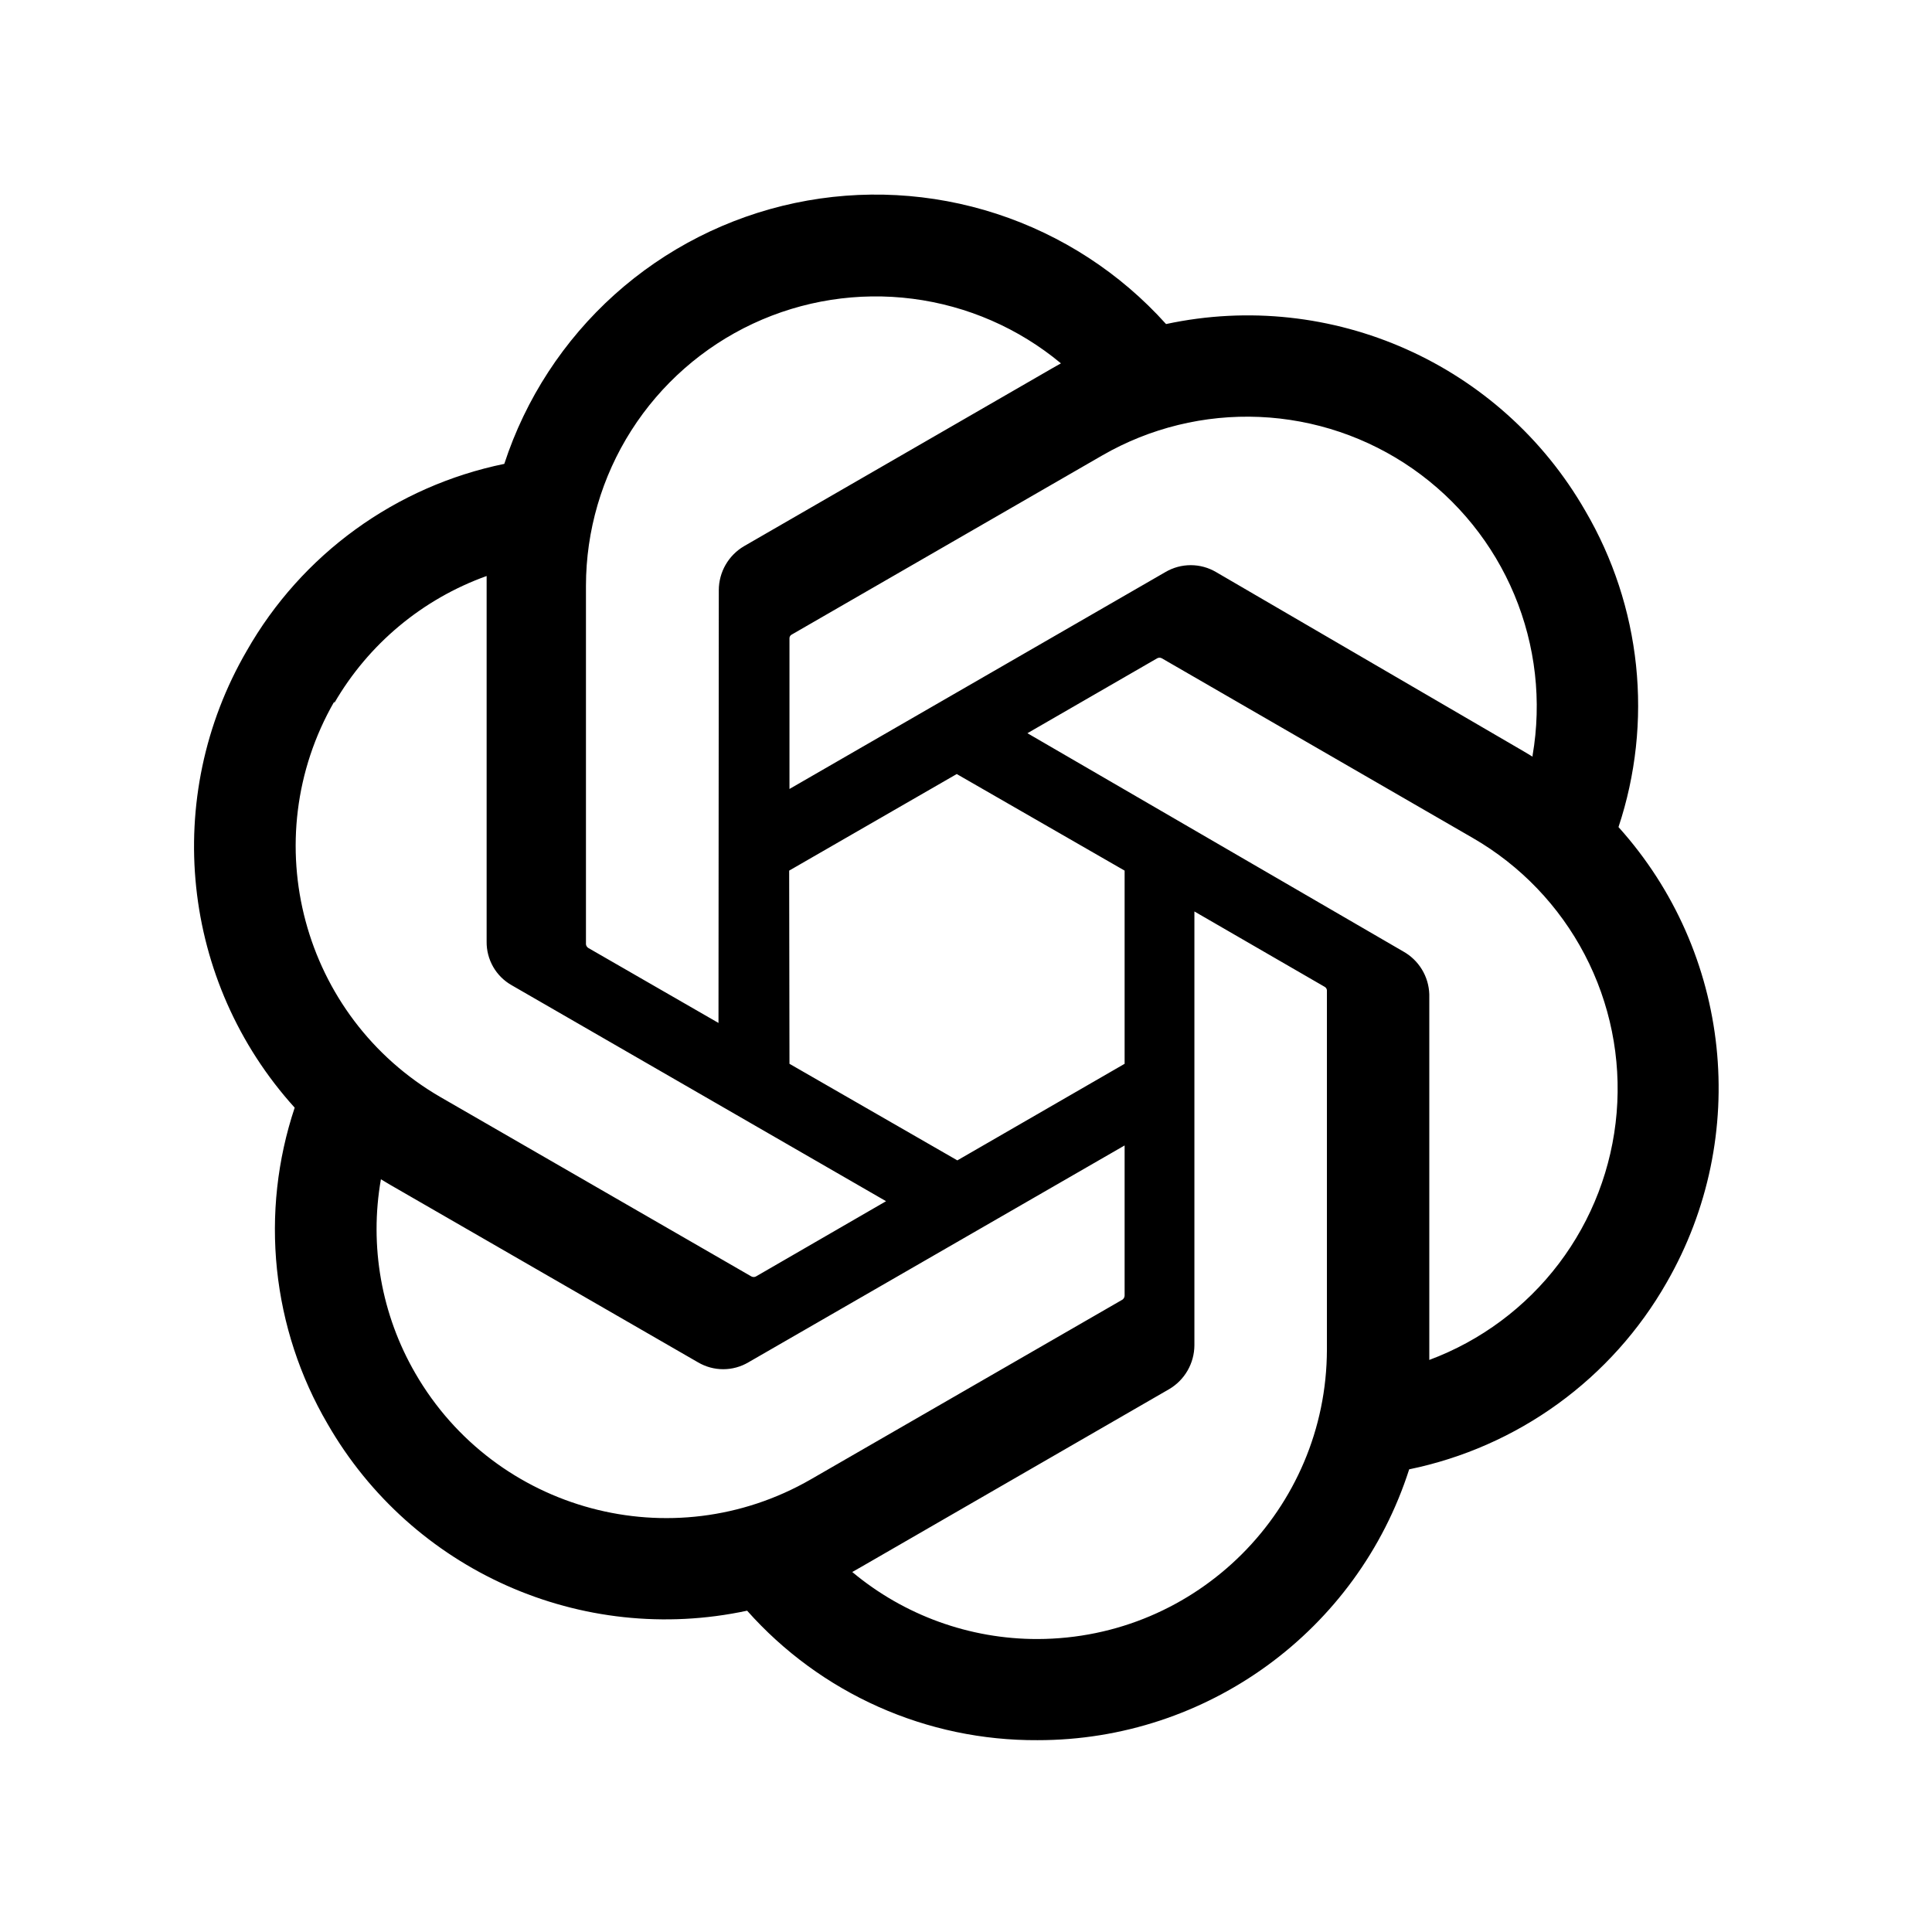
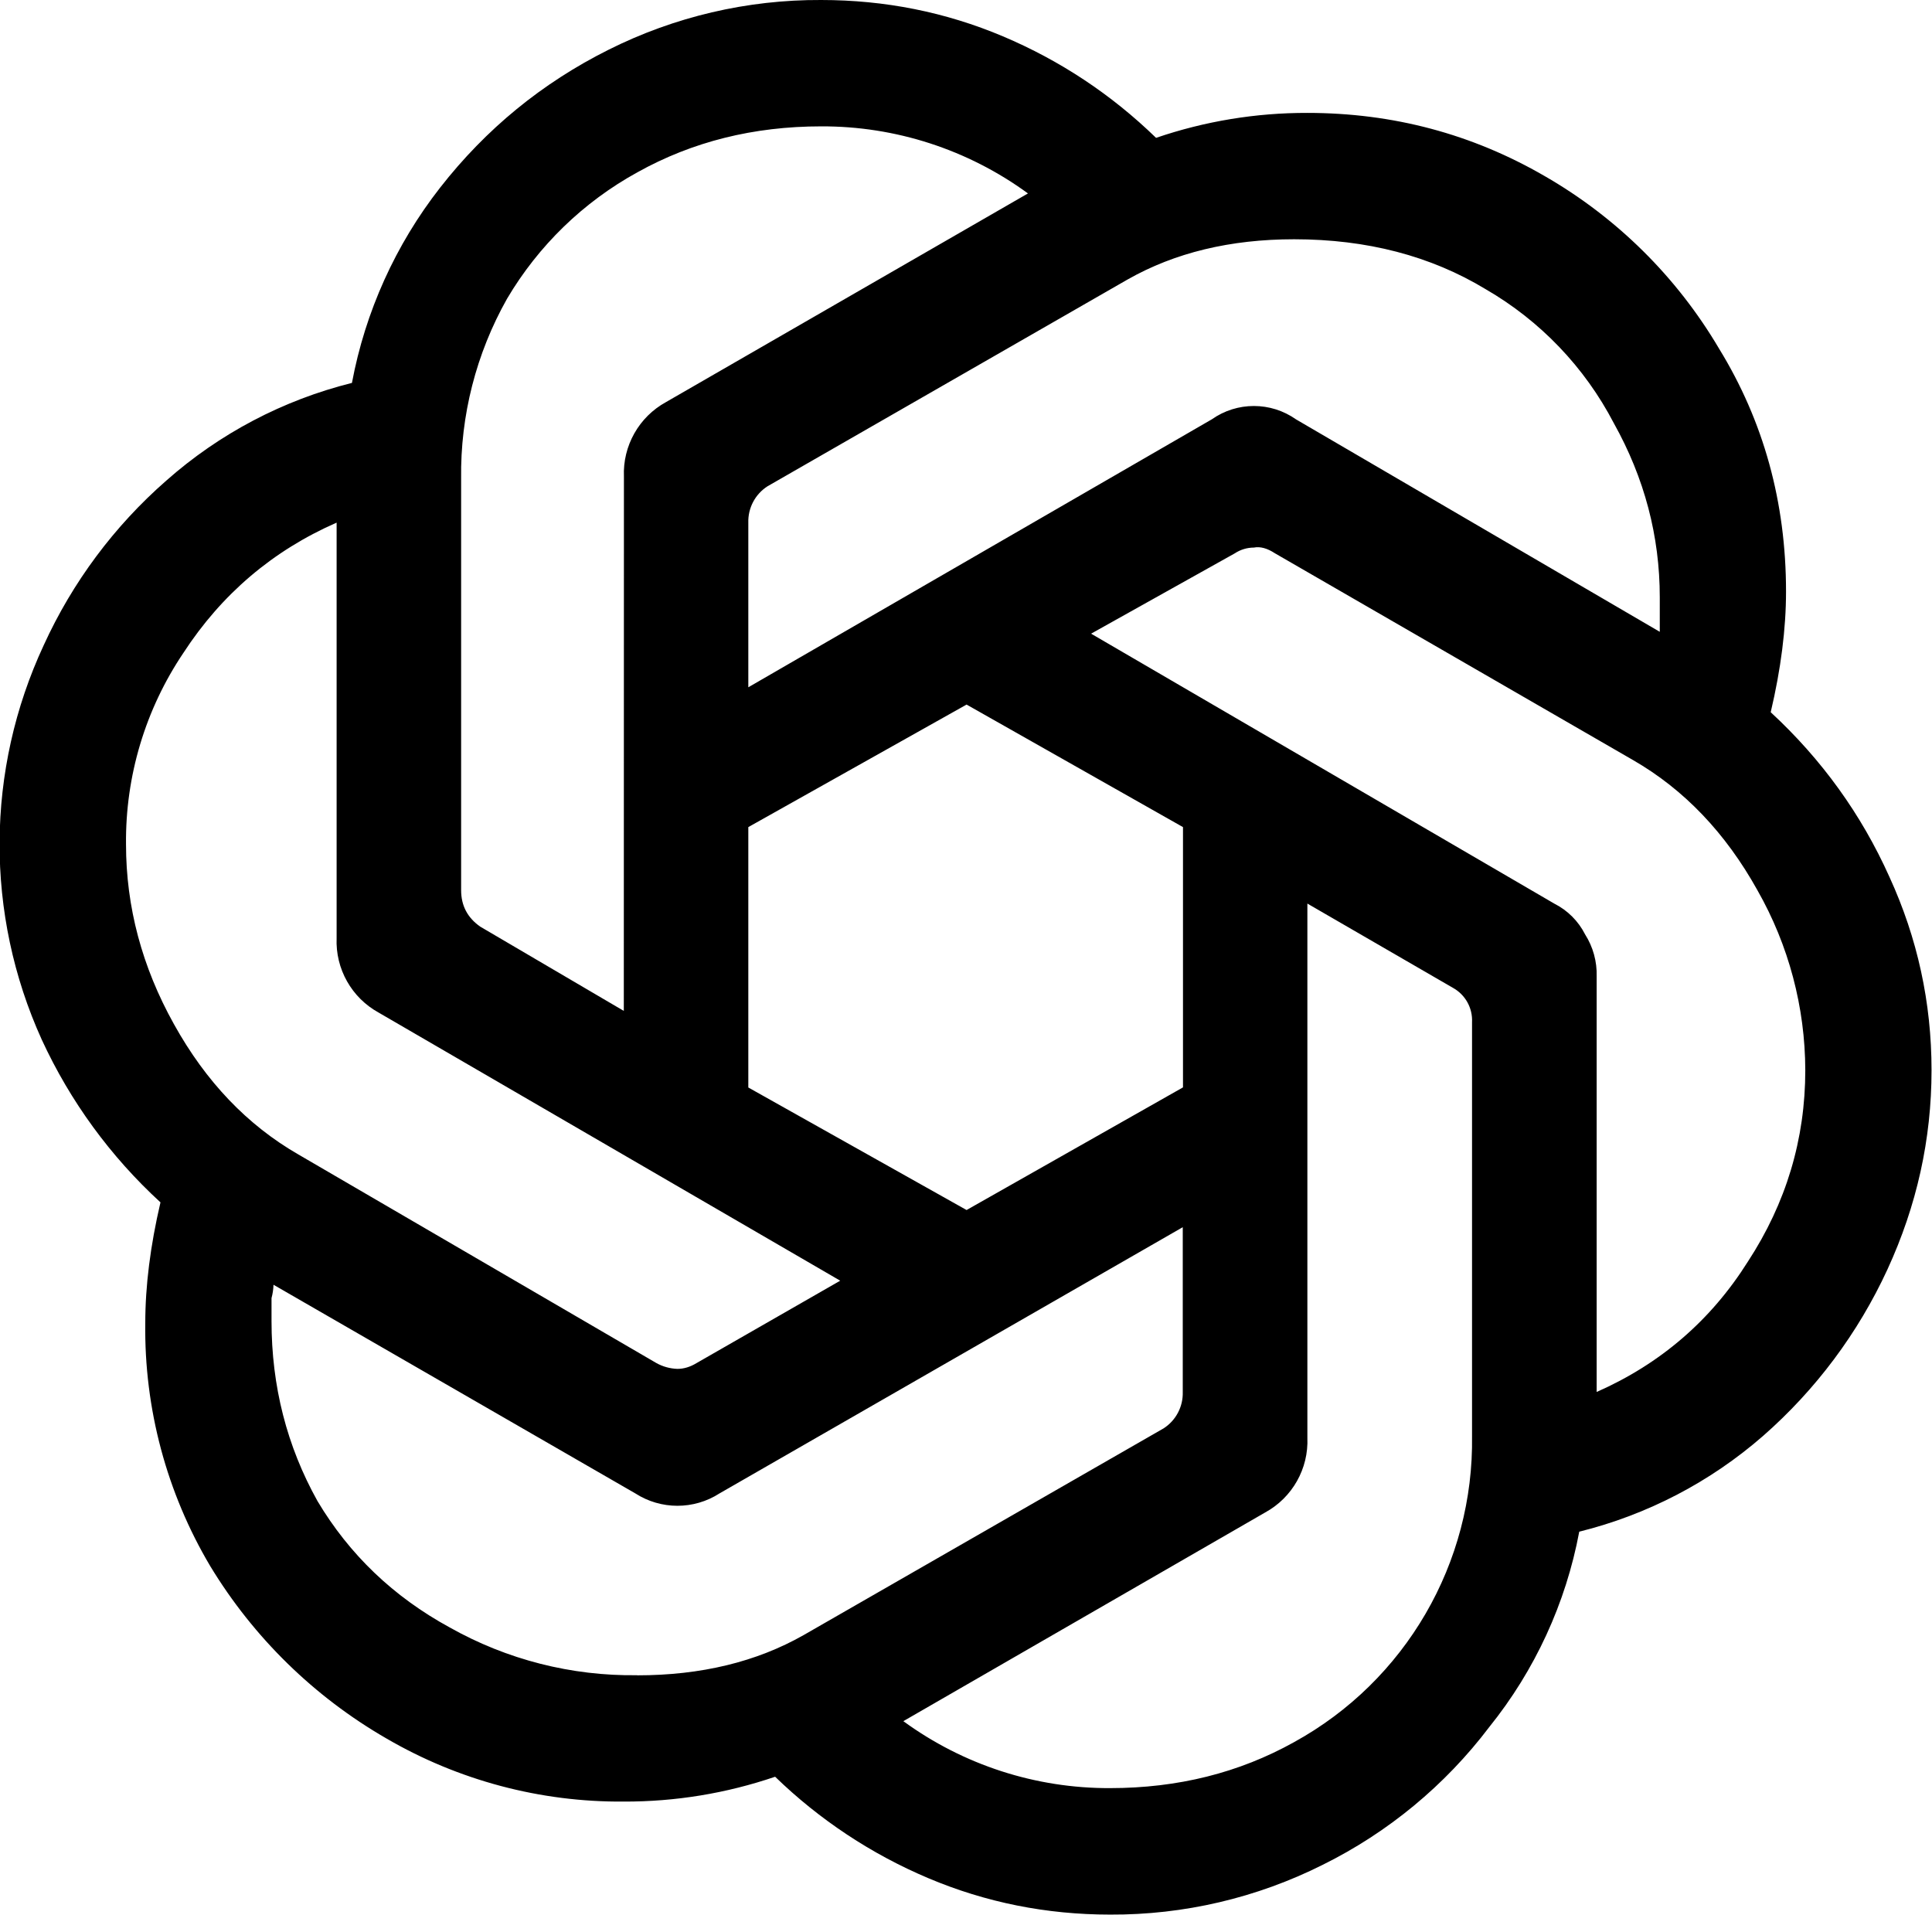
- <svg xmlns="http://www.w3.org/2000/svg" width="100" height="100" viewBox="0 0 100 100" fill="none">
-   <path d="M83.773 42.809C84.668 40.115 84.977 37.261 84.681 34.438C84.384 31.616 83.489 28.889 82.054 26.439C77.691 18.844 68.92 14.937 60.355 16.773C57.983 14.134 54.959 12.167 51.586 11.067C48.214 9.968 44.611 9.775 41.14 10.508C37.669 11.242 34.453 12.876 31.813 15.245C29.174 17.616 27.204 20.638 26.102 24.01C23.321 24.581 20.694 25.738 18.396 27.405C16.098 29.072 14.182 31.21 12.777 33.677C8.365 41.261 9.367 50.827 15.253 57.333C14.355 60.025 14.042 62.878 14.336 65.701C14.63 68.524 15.523 71.252 16.956 73.702C21.325 81.3 30.101 85.207 38.671 83.369C40.555 85.49 42.871 87.186 45.462 88.342C48.054 89.498 50.862 90.087 53.7 90.071C62.479 90.079 70.257 84.411 72.939 76.052C75.72 75.48 78.347 74.323 80.645 72.656C82.943 70.989 84.859 68.851 86.265 66.385C90.623 58.815 89.617 49.3 83.773 42.809ZM53.7 84.836C50.196 84.841 46.801 83.613 44.112 81.366L44.585 81.098L60.512 71.904C60.909 71.672 61.238 71.34 61.467 70.942C61.697 70.544 61.819 70.093 61.822 69.633V47.177L68.555 51.072C68.623 51.106 68.669 51.171 68.681 51.246V69.854C68.664 78.121 61.967 84.818 53.7 84.836ZM21.498 71.084C19.74 68.05 19.109 64.493 19.716 61.039L20.189 61.322L36.132 70.516C36.527 70.748 36.976 70.87 37.433 70.87C37.891 70.87 38.34 70.748 38.734 70.516L58.21 59.288V67.063C58.208 67.103 58.197 67.142 58.178 67.178C58.159 67.213 58.132 67.244 58.1 67.268L41.967 76.572C34.798 80.702 25.639 78.246 21.498 71.084ZM17.303 36.39C19.072 33.336 21.866 31.006 25.188 29.814V48.738C25.182 49.195 25.299 49.645 25.526 50.042C25.753 50.439 26.083 50.767 26.481 50.993L45.862 62.174L39.128 66.069C39.092 66.088 39.051 66.098 39.01 66.098C38.969 66.098 38.928 66.088 38.892 66.069L22.791 56.781C15.636 52.634 13.182 43.482 17.303 36.311V36.39ZM72.624 49.243L53.179 37.951L59.898 34.072C59.934 34.052 59.975 34.042 60.016 34.042C60.057 34.042 60.098 34.052 60.134 34.072L76.236 43.376C78.697 44.797 80.704 46.888 82.022 49.407C83.34 51.925 83.914 54.766 83.677 57.599C83.441 60.431 82.404 63.138 80.687 65.403C78.97 67.668 76.644 69.397 73.98 70.39V51.466C73.966 51.01 73.834 50.565 73.596 50.175C73.358 49.785 73.023 49.464 72.624 49.243ZM79.326 39.166L78.853 38.882L62.941 29.609C62.544 29.376 62.092 29.253 61.632 29.253C61.172 29.253 60.72 29.376 60.323 29.609L40.863 40.837V33.063C40.859 33.023 40.865 32.983 40.882 32.947C40.899 32.911 40.925 32.88 40.958 32.858L57.059 23.569C59.526 22.148 62.348 21.458 65.193 21.581C68.038 21.704 70.79 22.635 73.125 24.264C75.461 25.894 77.284 28.154 78.382 30.782C79.481 33.41 79.808 36.296 79.326 39.102V39.166H79.326ZM37.189 52.948L30.455 49.069C30.421 49.049 30.392 49.021 30.371 48.988C30.349 48.956 30.334 48.919 30.329 48.88V30.319C30.332 27.471 31.147 24.684 32.676 22.282C34.206 19.881 36.387 17.964 38.966 16.756C41.545 15.549 44.414 15.101 47.238 15.464C50.062 15.827 52.725 16.986 54.914 18.807L54.441 19.075L38.513 28.269C38.117 28.501 37.788 28.833 37.558 29.231C37.329 29.629 37.207 30.08 37.205 30.54L37.189 52.949V52.948ZM40.847 45.063L49.521 40.064L58.21 45.063V55.062L49.552 60.061L40.863 55.062L40.847 45.063Z" fill="currentColor" />
+ <svg xmlns="http://www.w3.org/2000/svg" fill="currentColor" viewBox="1.68 1.75 16.65 16.5">
+   <path d="M11.248 18.25q-.825 0-1.568-.314a4.3 4.3 0 0 1-1.32-.874 4 4 0 0 1-1.304.214 4 4 0 0 1-2.046-.544 4.27 4.27 0 0 1-1.518-1.485 4 4 0 0 1-.56-2.095q0-.48.131-1.04A4.4 4.4 0 0 1 2.04 10.71a4.07 4.07 0 0 1 .017-3.4 4.2 4.2 0 0 1 1.056-1.418 3.8 3.8 0 0 1 1.6-.842 3.9 3.9 0 0 1 .76-1.683q.593-.759 1.451-1.188a4.04 4.04 0 0 1 1.832-.429q.825 0 1.567.313.742.314 1.32.875a4 4 0 0 1 1.304-.215q1.106 0 2.046.545a4.14 4.14 0 0 1 1.501 1.485q.578.941.578 2.095 0 .48-.132 1.04.66.61 1.023 1.419.363.792.363 1.666 0 .892-.38 1.717a4.3 4.3 0 0 1-1.072 1.435 3.8 3.8 0 0 1-1.584.825 3.8 3.8 0 0 1-.775 1.683 4.06 4.06 0 0 1-1.436 1.188 4.04 4.04 0 0 1-1.832.429m-4.076-2.062q.825 0 1.435-.347l3.103-1.782a.36.36 0 0 0 .164-.313v-1.42L7.881 14.62a.67.67 0 0 1-.726 0l-3.118-1.798a.5.5 0 0 1-.017.115v.198q0 .841.396 1.551.413.693 1.139 1.089a3.2 3.2 0 0 0 1.617.412m.165-2.69a.4.4 0 0 0 .181.05q.083 0 .165-.05l1.238-.71-3.977-2.31a.7.7 0 0 1-.363-.643v-3.58q-.825.362-1.32 1.122a2.9 2.9 0 0 0-.495 1.65q0 .809.413 1.55.412.743 1.072 1.123zm3.91 3.663q.875 0 1.585-.396a2.96 2.96 0 0 0 1.534-2.64v-3.564a.32.32 0 0 0-.165-.297l-1.254-.726v4.604a.7.7 0 0 1-.363.643l-3.119 1.799a3 3 0 0 0 1.783.577m.627-6.039V8.878L10.01 7.822 8.129 8.878v2.244l1.881 1.056zM7.057 5.859a.7.7 0 0 1 .363-.644l3.119-1.798a3 3 0 0 0-1.782-.578q-.874 0-1.584.396A2.96 2.96 0 0 0 6.05 4.324a3.07 3.07 0 0 0-.396 1.551v3.547q0 .199.165.314l1.237.726zm8.383 7.887q.825-.364 1.303-1.123.495-.758.495-1.65a3.15 3.15 0 0 0-.412-1.55q-.413-.743-1.073-1.123l-3.086-1.782q-.099-.065-.181-.049a.3.3 0 0 0-.165.05l-1.238.692 3.993 2.327a.6.6 0 0 1 .264.264.64.64 0 0 1 .1.363zm-3.317-8.382a.63.63 0 0 1 .726 0l3.135 1.831v-.297q0-.792-.396-1.501a2.86 2.86 0 0 0-1.105-1.155q-.71-.43-1.65-.43-.825 0-1.436.347L8.294 5.941a.36.36 0 0 0-.165.314v1.418z" />
</svg>
